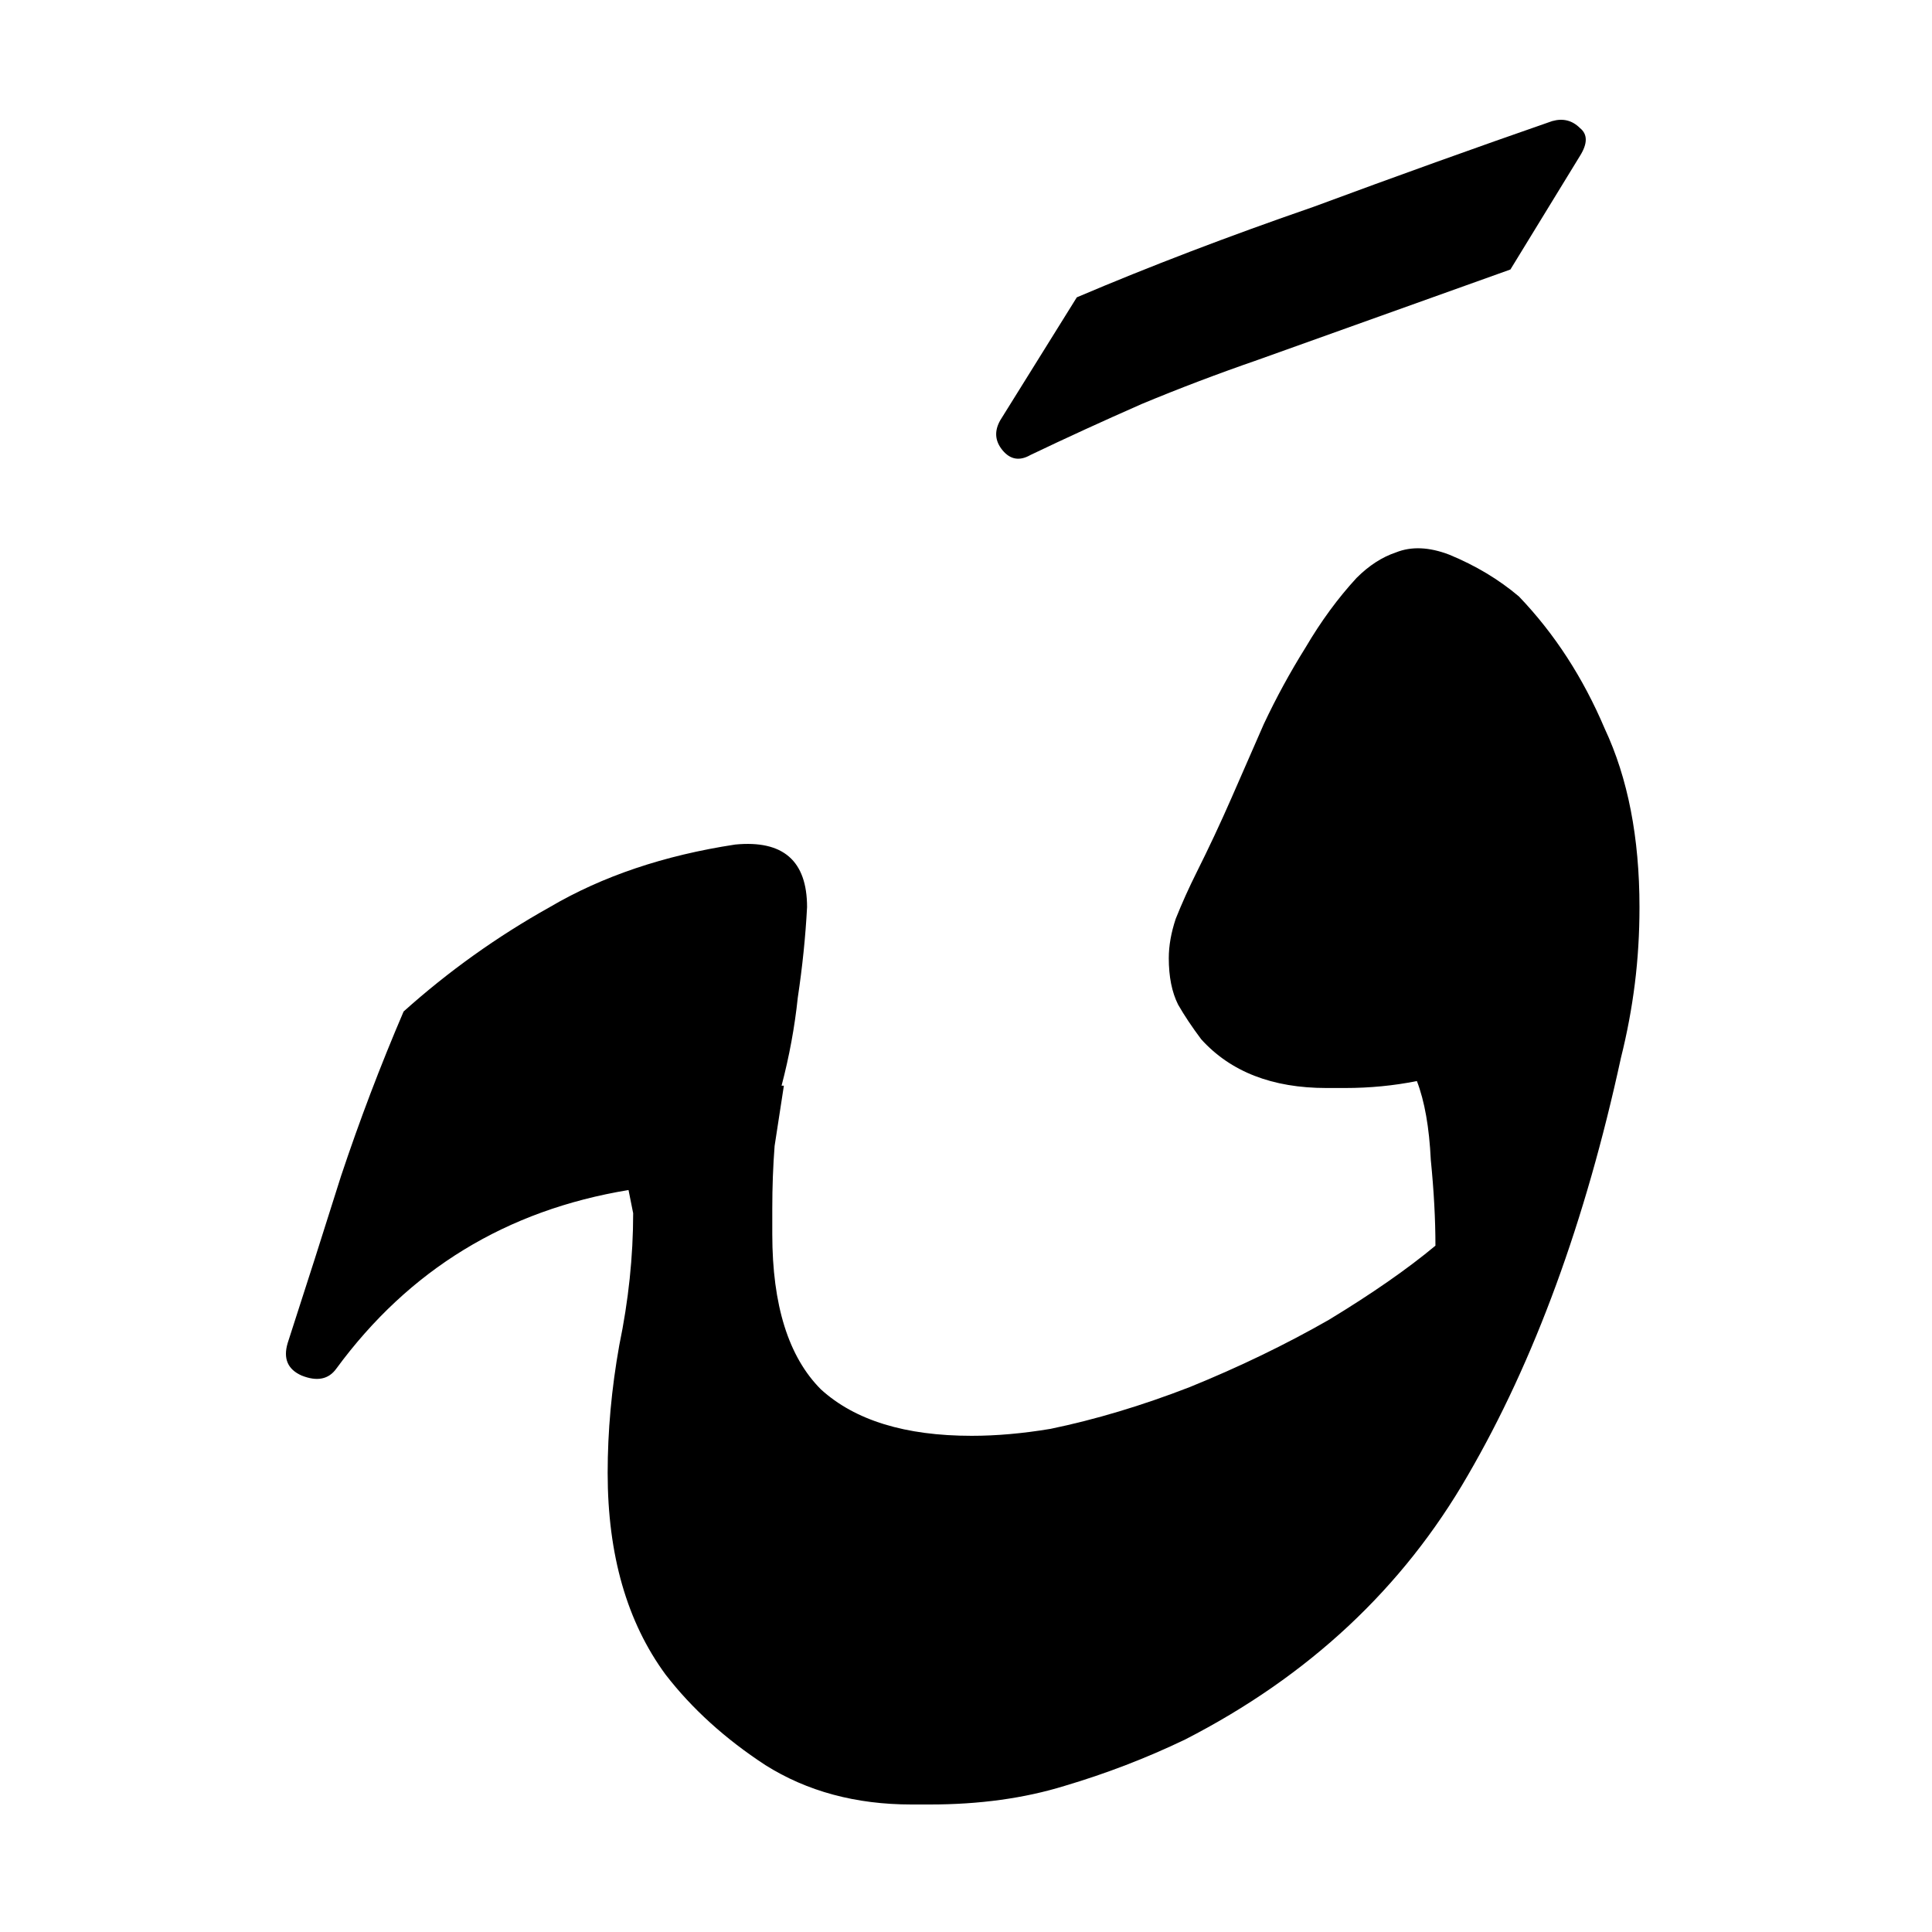
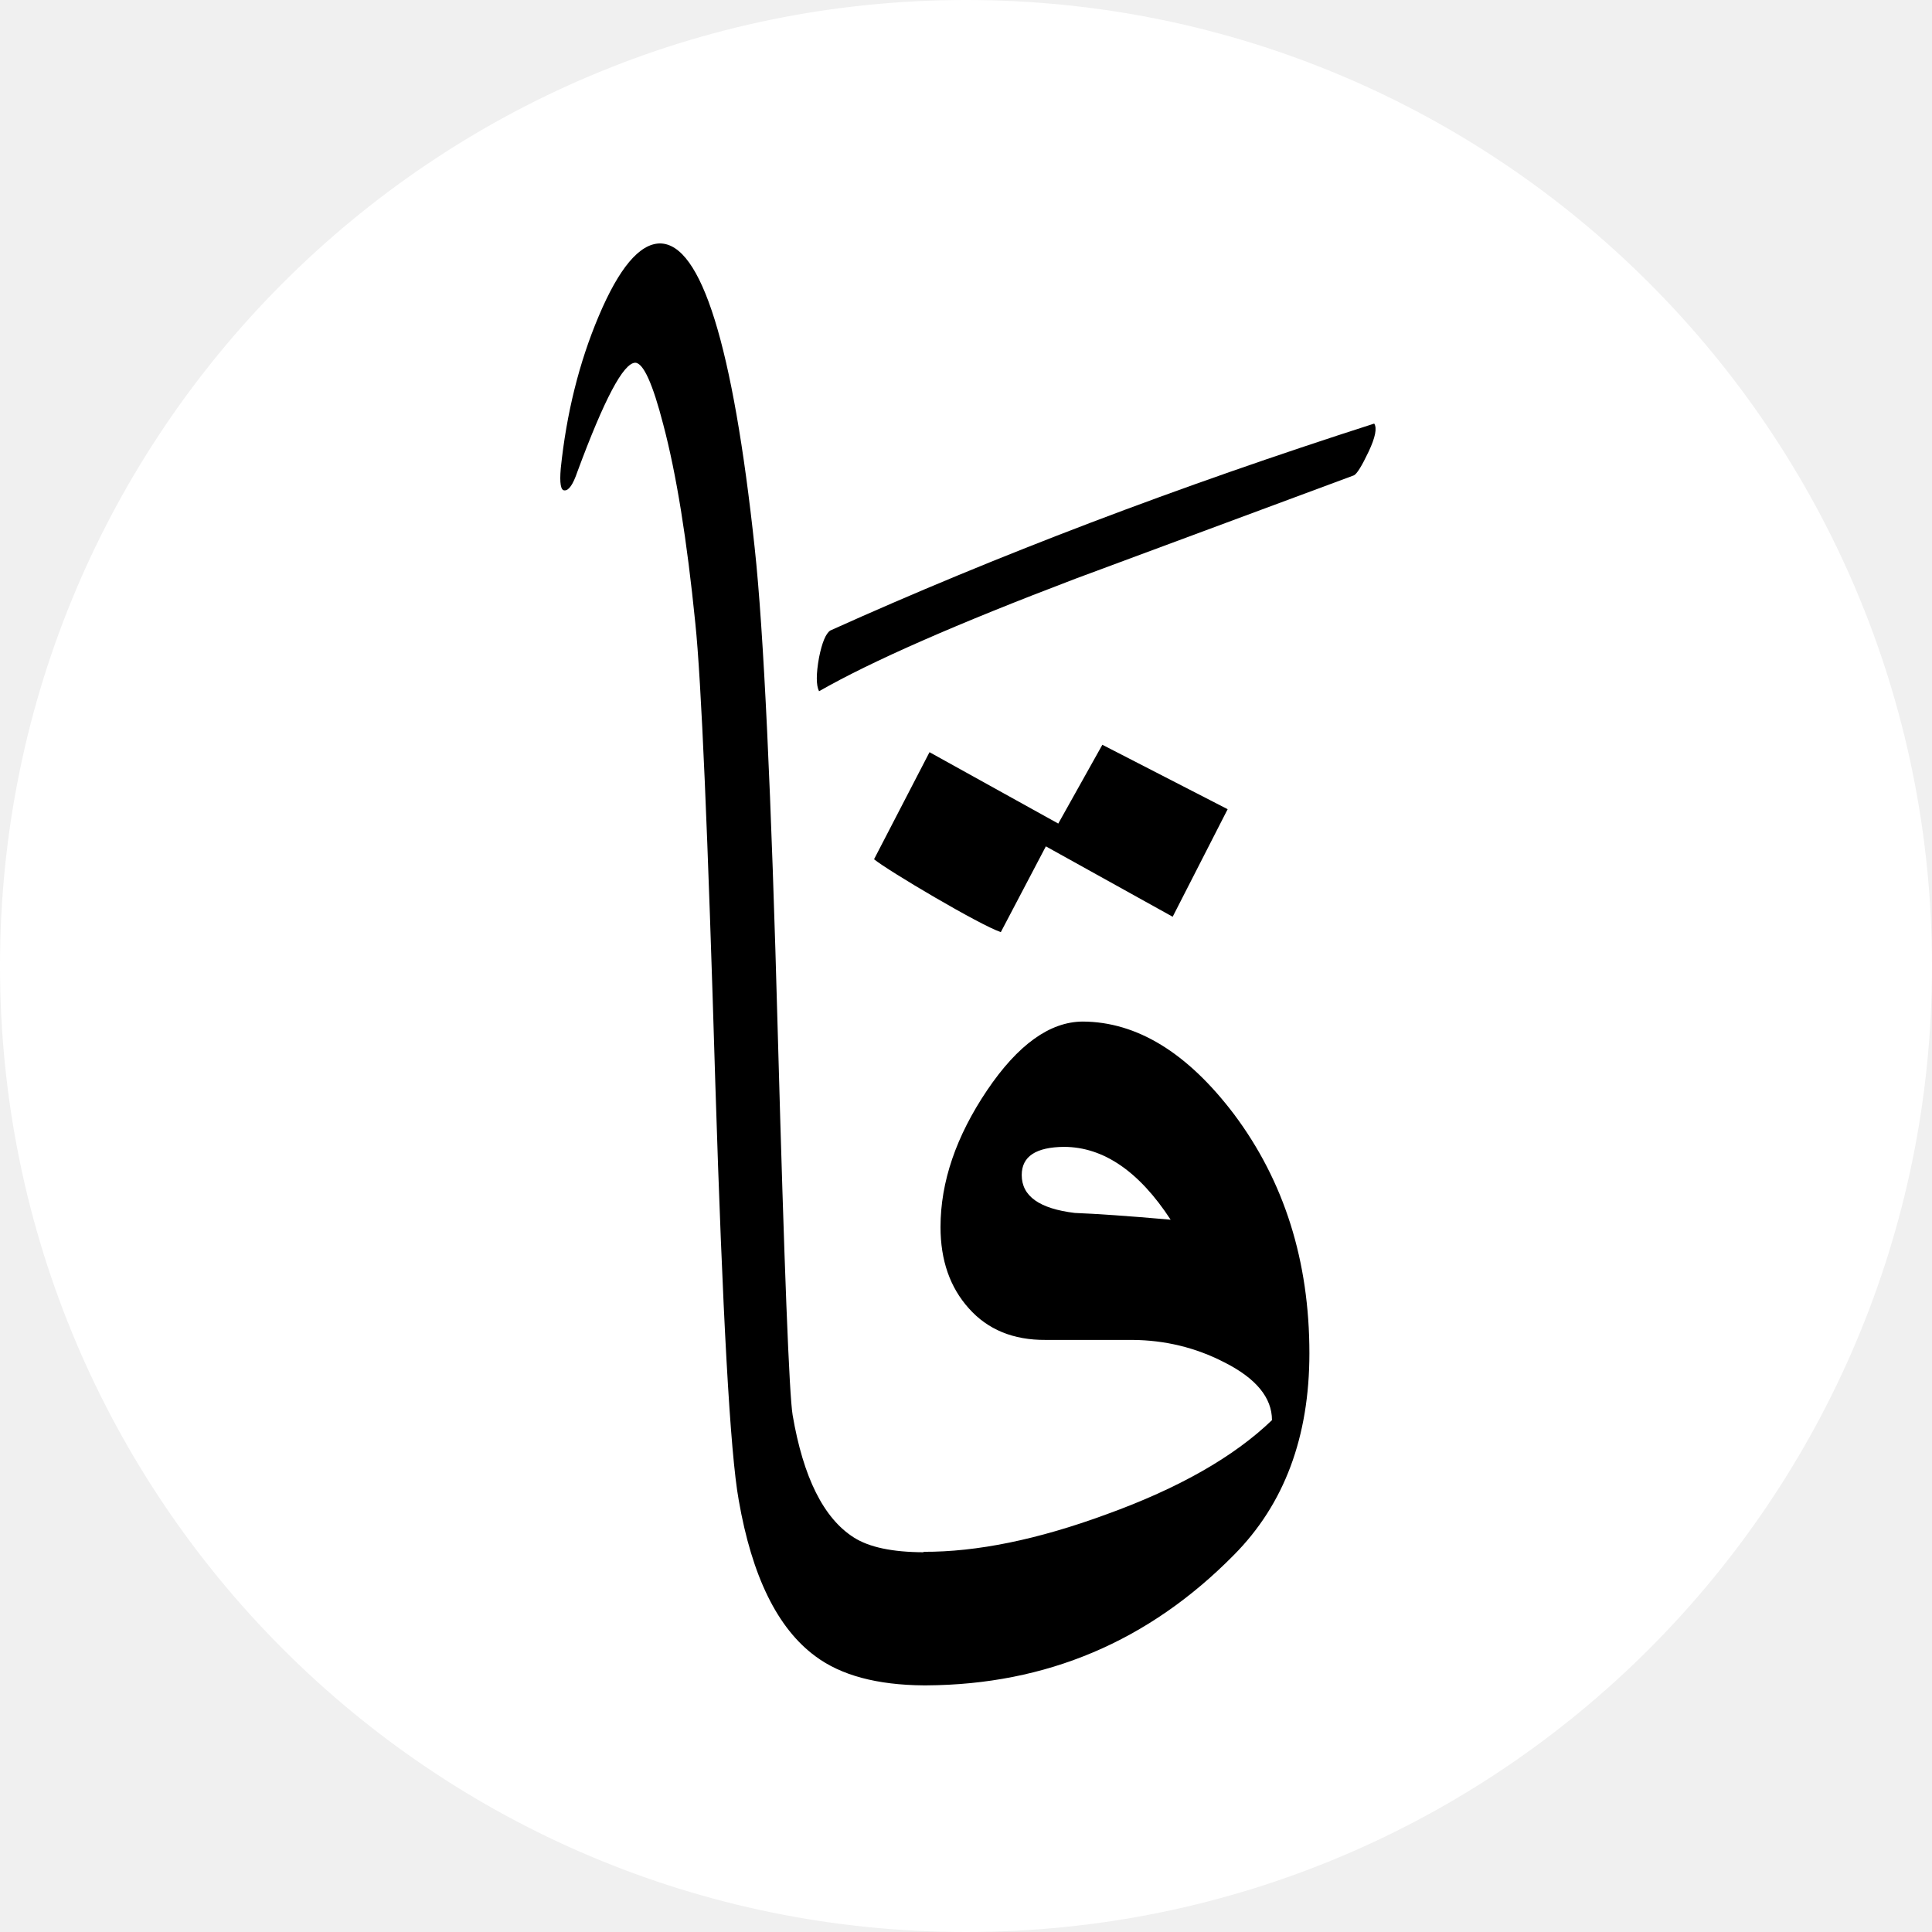
<svg xmlns="http://www.w3.org/2000/svg" width="500" height="500" viewBox="0 0 500 500" fill="none">
-   <rect width="500" height="500" fill="white" />
-   <path d="M310.881 268.974C308.481 265.774 306.48 262.773 304.88 259.973C303.28 256.772 302.48 252.772 302.48 247.971C302.48 244.771 303.08 241.37 304.28 237.77C305.88 233.769 307.681 229.769 309.681 225.768C312.881 219.368 315.882 212.967 318.682 206.566C321.482 200.165 324.283 193.764 327.083 187.363C330.284 180.562 333.884 173.962 337.885 167.561C341.885 160.76 346.286 154.759 351.086 149.558C354.287 146.358 357.687 144.158 361.288 142.958C365.288 141.357 369.889 141.557 375.09 143.558C381.89 146.358 387.891 149.958 393.092 154.359C402.293 163.96 409.694 175.362 415.295 188.564C421.296 201.365 424.296 216.767 424.296 234.77C424.296 241.57 423.896 248.171 423.096 254.572C422.296 260.973 421.096 267.374 419.495 273.775C410.294 316.18 397.092 352.185 379.89 381.789C363.088 410.993 338.685 433.796 306.681 450.198C296.679 454.998 286.278 458.999 275.476 462.199C265.075 465.4 253.474 467 240.672 467H235.871C221.469 467 208.868 463.6 198.066 456.799C187.665 449.998 179.064 442.197 172.263 433.396C162.262 419.794 157.261 402.392 157.261 381.189C157.261 370.387 158.261 359.386 160.261 348.184C162.662 336.583 163.862 325.181 163.862 313.98L162.662 307.979C131.057 313.18 105.854 328.582 87.052 354.185C85.051 356.986 82.051 357.586 78.05 355.985C74.45 354.385 73.25 351.585 74.45 347.584C79.251 332.782 83.851 318.381 88.252 304.379C93.052 289.977 98.453 275.775 104.454 261.773C116.056 251.372 128.657 242.371 142.259 234.77C155.861 226.769 171.863 221.368 190.265 218.567C202.667 217.367 208.868 222.768 208.868 234.77C208.468 242.371 207.668 250.172 206.467 258.173C205.667 265.774 204.267 273.375 202.267 280.976H202.867C202.067 286.176 201.267 291.377 200.467 296.578C200.067 301.778 199.866 307.179 199.866 312.78V319.381C199.866 337.783 204.067 351.185 212.468 359.586C221.269 367.587 234.271 371.587 251.473 371.587C257.874 371.587 264.675 370.987 271.876 369.787C283.477 367.387 295.479 363.786 307.881 358.986C320.682 353.785 332.684 347.984 343.885 341.584C355.087 334.783 364.288 328.382 371.489 322.381C371.489 315.58 371.089 308.179 370.289 300.178C369.889 291.777 368.689 284.976 366.688 279.775C360.688 280.976 354.487 281.576 348.086 281.576H343.285C329.283 281.576 318.482 277.375 310.881 268.974Z" fill="black" />
-   <path d="M278.678 76.949C297.48 68.948 317.883 61.147 339.886 53.546C361.489 45.545 382.092 38.144 401.694 31.343C404.494 30.543 406.895 31.143 408.895 33.143C410.895 34.743 410.895 37.144 408.895 40.344L390.893 69.748L325.484 93.151C315.083 96.751 305.081 100.552 295.48 104.552C285.479 108.953 275.878 113.354 266.676 117.754C263.876 119.354 261.476 118.954 259.475 116.554C257.475 114.154 257.275 111.553 258.875 108.753L278.678 76.949Z" fill="black" />
+   <g clip-path="url(#clip0_115_13)">
+     <rect width="500" height="500" rx="250" fill="white" />
+     <path d="M170.797 63C181.488 63.056 189.694 89.296 195.313 141.797C197.626 163.079 199.619 205.315 201.321 268.497C202.977 328.267 204.247 360.861 205.129 366.205C207.883 382.365 213.165 392.951 220.989 397.912C224.95 400.423 230.922 401.693 239.019 401.722V401.606C252.816 401.666 268.588 398.438 286.322 391.919C304.988 385.176 319.276 377.067 329.187 367.533C329.187 361.723 325.075 356.689 316.758 352.521C309.419 348.749 301.485 346.83 293.059 346.77H270.607C262.233 346.83 255.606 344.087 250.735 338.608C245.867 333.192 243.405 326.177 243.405 317.574C243.405 305.85 247.451 294.072 255.447 282.185C263.43 270.348 271.703 264.436 280.186 264.379C294.205 264.435 307.281 272.429 319.329 288.316C332.355 305.681 338.87 326.339 338.87 350.227C338.87 371.914 332.355 389.338 319.276 402.482C297.235 424.817 270.772 435.99 239.781 436.17V436.177C239.58 436.177 239.379 436.174 239.18 436.173C239.127 436.173 239.073 436.174 239.019 436.174V436.172C226.986 436.072 217.654 433.59 211.013 428.627C201.212 421.402 194.6 407.948 191.177 388.209C188.972 376.076 186.998 340.128 185.124 280.414C183.191 215.674 181.488 175.924 179.945 161.255C177.791 139.751 175.036 122.658 171.681 109.978C168.927 99.279 166.5 93.934 164.407 93.875C161.322 93.935 156.362 103.359 149.421 122.108C148.311 125.366 147.217 126.959 146.114 126.909C145.124 126.959 144.793 125.085 145.124 121.224C146.608 106.998 149.854 93.875 154.932 81.855C160.213 69.344 165.51 63.056 170.797 63ZM275.428 296.807C268.089 296.866 264.423 299.278 264.423 304.1C264.423 309.578 269.022 312.806 278.161 313.909C283.529 314.122 291.794 314.671 302.961 315.656C294.808 303.165 285.61 296.866 275.428 296.807Z" fill="black" />
+     <path fill-rule="evenodd" clip-rule="evenodd" d="M273.879 213.139L240.556 194.665L226.203 222.374C229.788 225.322 253.626 239.438 259.011 241.232L270.669 219.037L303.487 237.254L317.715 209.42L285.288 192.747L273.879 213.139Z" fill="black" />
+     <path d="M355.644 109.624C356.416 110.785 355.931 113.212 354.191 116.902C352.441 120.585 351.185 122.622 350.408 123.013C326.368 131.937 302.318 140.862 278.281 149.787C247.648 161.432 225.542 171.129 211.967 178.892C211.195 177.343 211.195 174.431 211.967 170.159C212.744 166.284 213.713 163.954 214.875 163.177C257.916 143.775 304.845 125.924 355.644 109.624Z" fill="black" />
+   </g>
+   <defs>
+     <clipPath id="clip0_115_13">
+       <rect width="500" height="500" fill="white" />
+     </clipPath>
+   </defs>
</svg>
